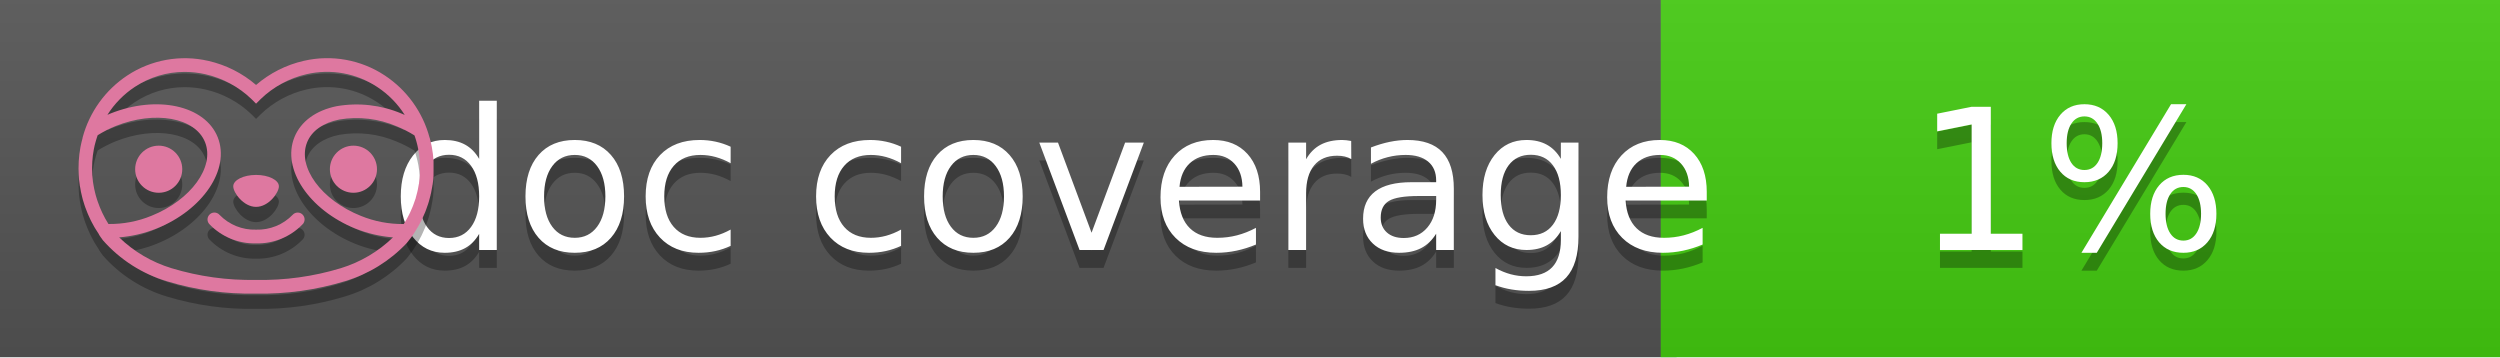
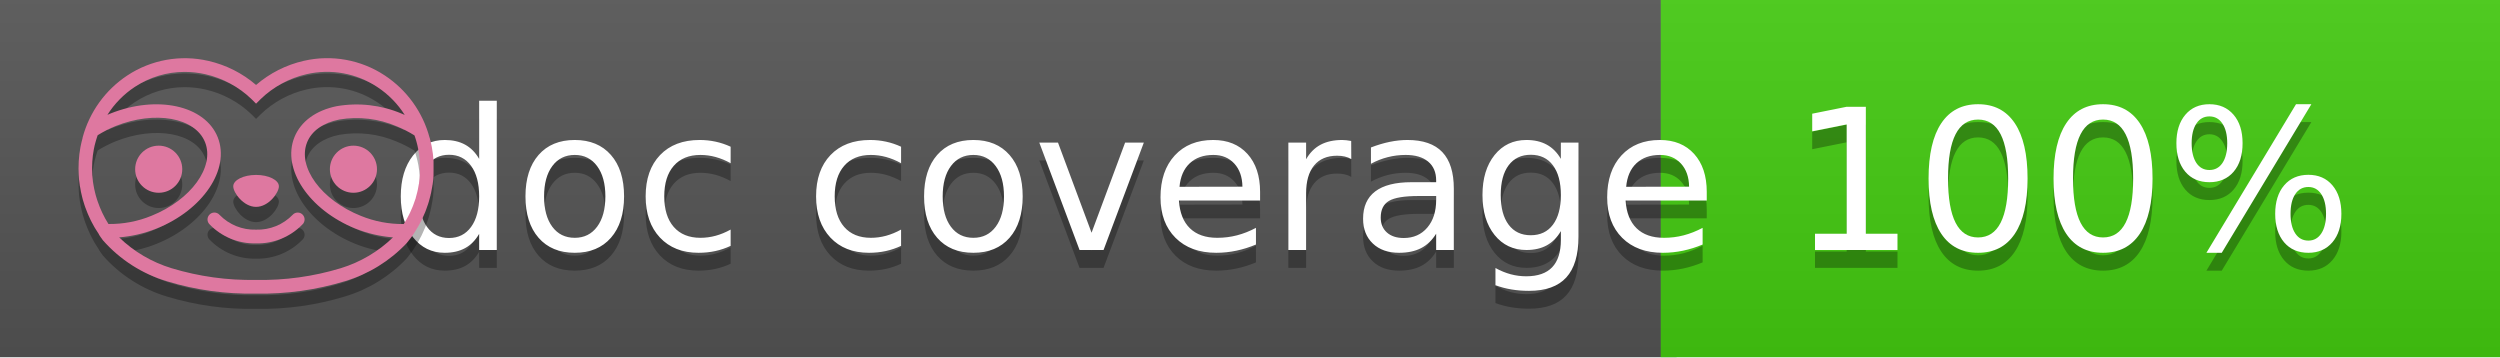
<svg xmlns="http://www.w3.org/2000/svg" width="140" height="20" viewBox="0 0 140 20" version="1.1" xml:space="preserve" style="fill-rule:evenodd;clip-rule:evenodd;stroke-linejoin:round;stroke-miterlimit:2;">
  <g transform="matrix(1,0,0,1,22,0)">
    <g id="backgrounds" transform="matrix(1.32789,0,0,1,-22.3892,0)">
      <rect x="0" y="0" width="71" height="20" style="fill:rgb(85,85,85);" />
    </g>
-     <rect x="71" y="0" width="47" height="20" data-interrogate="color" style="fill:#4c1" />
+     <rect x="71" y="0" width="47" height="20" data-doc-coverage="color" style="fill:#4c1" />
    <g transform="matrix(1.19746,0,0,1,-22.3744,-4.85723e-16)">
      <rect x="0" y="0" width="118" height="20" style="fill:url(#_Linear1);" />
    </g>
  </g>
  <g fill="#fff" text-anchor="middle" font-family="DejaVu Sans,Verdana,Geneva,sans-serif" font-size="110">
    <text x="590" y="150" fill="#010101" fill-opacity=".3" transform="scale(.1)" textLength="610">doc coverage</text>
    <text x="590" y="140" transform="scale(.1)" textLength="610">doc coverage</text>
-     <text x="1160" y="150" fill="#010101" fill-opacity=".3" transform="scale(.1)" textLength="330" data-interrogate="result">1%</text>
-     <text x="1160" y="140" transform="scale(.1)" textLength="330" data-interrogate="result">1%</text>
+     <text x="1160" y="150" fill="#010101" fill-opacity=".3" transform="scale(.1)" textLength="330" data-doc-coverage="result">100%</text>
+     <text x="1160" y="140" transform="scale(.1)" textLength="330" data-doc-coverage="result">100%</text>
  </g>
  <g id="logo-shadow" transform="matrix(0.854876,0,0,0.854876,-6.73514,1.732)">
    <g transform="matrix(0.299012,0,0,0.299012,9.70229,-6.68582)">
      <path d="M50,64.25C52.76,64.25 55,61.13 55,59.75C55,58.37 52.76,57.25 50,57.25C47.24,57.25 45,58.37 45,59.75C45,61.13 47.24,64.25 50,64.25Z" style="fill:rgb(1,1,1);fill-opacity:0.3;fill-rule:nonzero;" />
    </g>
    <g transform="matrix(0.299012,0,0,0.299012,9.70229,-6.68582)">
      <path d="M88,49.05C86.506,43.475 83.018,38.638 78.2,35.46C72.969,32.002 66.539,30.844 60.43,32.26C56.576,33.145 52.995,34.958 50,37.54C46.998,34.958 43.411,33.149 39.55,32.27C33.441,30.853 27.011,32.011 21.78,35.47C16.97,38.652 13.489,43.489 12,49.06L12,49.13C11.82,49.79 11.66,50.46 11.53,51.13C11.146,53.207 11.021,55.323 11.16,57.43C11.16,58.03 11.26,58.63 11.34,59.23C11.34,59.51 11.43,59.79 11.48,60.07C11.53,60.35 11.58,60.68 11.64,60.98C11.7,61.28 11.8,61.69 11.89,62.05C11.98,62.41 11.99,62.47 12.05,62.68C12.16,63.07 12.28,63.46 12.41,63.84L12.58,64.34C12.72,64.74 12.88,65.14 13.04,65.53L13.23,65.98C13.403,66.373 13.583,66.767 13.77,67.16L13.99,67.59C14.19,67.97 14.39,68.35 14.61,68.73L14.87,69.15C15.1,69.52 15.33,69.89 15.58,70.26L15.58,70.32L15.99,70.93C16.14,71.14 16.29,71.36 16.45,71.57C20.206,75.83 25.086,78.95 30.53,80.57C36.839,82.48 43.41,83.385 50,83.25C56.599,83.374 63.177,82.456 69.49,80.53C74.644,78.978 79.303,76.102 83,72.19C83.34,71.78 83.65,71.35 84,70.92L84.18,70.66L84.33,70.44L84.41,70.32C84.55,70.12 84.67,69.9 84.81,69.7C85.07,69.3 85.32,68.89 85.55,68.48C85.78,68.07 86.02,67.65 86.23,67.22C86.31,67.05 86.39,66.88 86.47,66.7C86.67,66.28 86.85,65.87 87.03,65.44L87.23,64.92C87.397,64.487 87.55,64.05 87.69,63.61L87.85,63.09C87.98,62.64 88.1,62.19 88.21,61.74C88.21,61.57 88.3,61.39 88.33,61.22C88.43,60.75 88.52,60.22 88.6,59.79C88.6,59.64 88.66,59.49 88.68,59.33C88.77,58.71 88.84,58.08 88.88,57.45L88.88,54.17C88.817,53.164 88.693,52.162 88.51,51.17C88.38,50.5 88.23,49.84 88.05,49.17L88,49.05ZM85.89,56.44L85.89,57.23C85.89,57.78 85.79,58.32 85.72,58.86C85.72,59.01 85.72,59.15 85.65,59.3C85.59,59.7 85.51,60.11 85.43,60.51L85.32,60.99C85.23,61.38 85.12,61.77 85.01,62.16C85.01,62.31 84.93,62.46 84.88,62.6C84.74,63.04 84.59,63.47 84.42,63.9L84.27,64.28C84.1,64.71 83.91,65.14 83.71,65.56C83.51,65.98 83.43,66.12 83.28,66.4L83.01,66.91C82.83,67.223 82.643,67.537 82.45,67.85L82.35,68.01C79.121,68.047 75.918,67.434 72.93,66.21C64.27,62.74 59,55.52 61.18,50.11C62.18,47.6 64.7,45.82 68.26,45.11C72.489,44.395 76.835,44.908 80.78,46.59C82.141,47.144 83.453,47.813 84.7,48.59C84.76,48.76 84.82,48.93 84.88,49.1C84.94,49.27 85.05,49.63 85.12,49.9C85.28,50.5 85.44,51.1 85.55,51.73C85.691,52.507 85.792,53.292 85.85,54.08L85.85,55.89C85.85,56.12 85.91,56.25 85.91,56.45L85.89,56.44ZM17.66,68C16.668,66.435 15.869,64.756 15.28,63L15.17,62.68C15.06,62.35 14.96,62.01 14.87,61.68C14.823,61.493 14.777,61.31 14.73,61.13C14.66,60.84 14.59,60.55 14.53,60.27C14.47,59.99 14.43,59.72 14.38,59.44C14.33,59.16 14.3,59 14.27,58.78C14.2,58.27 14.15,57.78 14.11,57.23L14.11,57.03C14.008,55.236 14.122,53.437 14.45,51.67C14.56,51.06 14.71,50.46 14.88,49.87C14.96,49.59 15.04,49.32 15.13,49.05C15.22,48.78 15.24,48.72 15.3,48.55C16.548,47.774 17.859,47.105 19.22,46.55C27.86,43.09 36.65,44.67 38.82,50.08C40.99,55.49 35.73,62.74 27.09,66.2C24.101,67.431 20.893,68.043 17.66,68ZM68.57,77.68C62.554,79.508 56.287,80.376 50,80.25C43.737,80.37 37.495,79.506 31.5,77.69C27.185,76.38 23.243,74.062 20,70.93C22.815,70.706 25.58,70.055 28.2,69C38.37,64.92 44.39,56 41.6,49C38.81,42 28.27,39.72 18.1,43.8L17.43,44.09C18.973,41.648 21.019,39.561 23.43,37.97C26.671,35.824 30.473,34.68 34.36,34.68C35.884,34.681 37.404,34.852 38.89,35.19C42.694,36.049 46.191,37.935 49,40.64L50,41.64L51,40.64C53.797,37.937 57.279,36.049 61.07,35.18C66.402,33.947 72.014,34.968 76.57,38C78.98,39.588 81.026,41.671 82.57,44.11L81.9,43.82C77.409,41.921 72.464,41.355 67.66,42.19C63.08,43.12 59.79,45.54 58.39,49.02C55.6,55.97 61.62,64.94 71.79,69.02C74.414,70.07 77.182,70.714 80,70.93C76.776,74.05 72.859,76.363 68.57,77.68Z" style="fill:rgb(1,1,1);fill-opacity:0.3;fill-rule:nonzero;" />
    </g>
    <g transform="matrix(0.299012,0,0,0.299012,9.70229,-6.68582)">
      <circle cx="71.33" cy="56" r="5.16" style="fill:rgb(1,1,1);fill-opacity:0.3;" />
    </g>
    <g transform="matrix(0.299012,0,0,0.299012,9.70229,-6.68582)">
      <circle cx="28.67" cy="56" r="5.16" style="fill:rgb(1,1,1);fill-opacity:0.3;" />
    </g>
    <g transform="matrix(0.299012,0,0,0.299012,9.70229,-6.68582)">
      <path d="M58,66C55.912,68.161 53.003,69.339 50,69.24C46.997,69.339 44.088,68.161 42,66C41.714,65.677 41.302,65.491 40.87,65.491C40.042,65.491 39.361,66.172 39.361,67C39.361,67.368 39.496,67.724 39.74,68C42.403,70.804 46.134,72.35 50,72.25C53.862,72.347 57.59,70.802 60.25,68C60.495,67.725 60.63,67.369 60.63,67C60.63,66.174 59.951,65.495 59.125,65.495C58.695,65.495 58.285,65.679 58,66Z" style="fill:rgb(1,1,1);fill-opacity:0.3;fill-rule:nonzero;" />
    </g>
  </g>
  <g id="logo-pink" transform="matrix(0.854876,0,0,0.854876,-6.73514,0.877124)">
    <g transform="matrix(0.299012,0,0,0.299012,9.70229,-6.68582)">
      <path d="M50,64.25C52.76,64.25 55,61.13 55,59.75C55,58.37 52.76,57.25 50,57.25C47.24,57.25 45,58.37 45,59.75C45,61.13 47.24,64.25 50,64.25Z" style="fill:rgb(222,120,160);fill-rule:nonzero;" />
    </g>
    <g transform="matrix(0.299012,0,0,0.299012,9.70229,-6.68582)">
      <path d="M88,49.05C86.506,43.475 83.018,38.638 78.2,35.46C72.969,32.002 66.539,30.844 60.43,32.26C56.576,33.145 52.995,34.958 50,37.54C46.998,34.958 43.411,33.149 39.55,32.27C33.441,30.853 27.011,32.011 21.78,35.47C16.97,38.652 13.489,43.489 12,49.06L12,49.13C11.82,49.79 11.66,50.46 11.53,51.13C11.146,53.207 11.021,55.323 11.16,57.43C11.16,58.03 11.26,58.63 11.34,59.23C11.34,59.51 11.43,59.79 11.48,60.07C11.53,60.35 11.58,60.68 11.64,60.98C11.7,61.28 11.8,61.69 11.89,62.05C11.98,62.41 11.99,62.47 12.05,62.68C12.16,63.07 12.28,63.46 12.41,63.84L12.58,64.34C12.72,64.74 12.88,65.14 13.04,65.53L13.23,65.98C13.403,66.373 13.583,66.767 13.77,67.16L13.99,67.59C14.19,67.97 14.39,68.35 14.61,68.73L14.87,69.15C15.1,69.52 15.33,69.89 15.58,70.26L15.58,70.32L15.99,70.93C16.14,71.14 16.29,71.36 16.45,71.57C20.206,75.83 25.086,78.95 30.53,80.57C36.839,82.48 43.41,83.385 50,83.25C56.599,83.374 63.177,82.456 69.49,80.53C74.644,78.978 79.303,76.102 83,72.19C83.34,71.78 83.65,71.35 84,70.92L84.18,70.66L84.33,70.44L84.41,70.32C84.55,70.12 84.67,69.9 84.81,69.7C85.07,69.3 85.32,68.89 85.55,68.48C85.78,68.07 86.02,67.65 86.23,67.22C86.31,67.05 86.39,66.88 86.47,66.7C86.67,66.28 86.85,65.87 87.03,65.44L87.23,64.92C87.397,64.487 87.55,64.05 87.69,63.61L87.85,63.09C87.98,62.64 88.1,62.19 88.21,61.74C88.21,61.57 88.3,61.39 88.33,61.22C88.43,60.75 88.52,60.22 88.6,59.79C88.6,59.64 88.66,59.49 88.68,59.33C88.77,58.71 88.84,58.08 88.88,57.45L88.88,54.17C88.817,53.164 88.693,52.162 88.51,51.17C88.38,50.5 88.23,49.84 88.05,49.17L88,49.05ZM85.89,56.44L85.89,57.23C85.89,57.78 85.79,58.32 85.72,58.86C85.72,59.01 85.72,59.15 85.65,59.3C85.59,59.7 85.51,60.11 85.43,60.51L85.32,60.99C85.23,61.38 85.12,61.77 85.01,62.16C85.01,62.31 84.93,62.46 84.88,62.6C84.74,63.04 84.59,63.47 84.42,63.9L84.27,64.28C84.1,64.71 83.91,65.14 83.71,65.56C83.51,65.98 83.43,66.12 83.28,66.4L83.01,66.91C82.83,67.223 82.643,67.537 82.45,67.85L82.35,68.01C79.121,68.047 75.918,67.434 72.93,66.21C64.27,62.74 59,55.52 61.18,50.11C62.18,47.6 64.7,45.82 68.26,45.11C72.489,44.395 76.835,44.908 80.78,46.59C82.141,47.144 83.453,47.813 84.7,48.59C84.76,48.76 84.82,48.93 84.88,49.1C84.94,49.27 85.05,49.63 85.12,49.9C85.28,50.5 85.44,51.1 85.55,51.73C85.691,52.507 85.792,53.292 85.85,54.08L85.85,55.89C85.85,56.12 85.91,56.25 85.91,56.45L85.89,56.44ZM17.66,68C16.668,66.435 15.869,64.756 15.28,63L15.17,62.68C15.06,62.35 14.96,62.01 14.87,61.68C14.823,61.493 14.777,61.31 14.73,61.13C14.66,60.84 14.59,60.55 14.53,60.27C14.47,59.99 14.43,59.72 14.38,59.44C14.33,59.16 14.3,59 14.27,58.78C14.2,58.27 14.15,57.78 14.11,57.23L14.11,57.03C14.008,55.236 14.122,53.437 14.45,51.67C14.56,51.06 14.71,50.46 14.88,49.87C14.96,49.59 15.04,49.32 15.13,49.05C15.22,48.78 15.24,48.72 15.3,48.55C16.548,47.774 17.859,47.105 19.22,46.55C27.86,43.09 36.65,44.67 38.82,50.08C40.99,55.49 35.73,62.74 27.09,66.2C24.101,67.431 20.893,68.043 17.66,68ZM68.57,77.68C62.554,79.508 56.287,80.376 50,80.25C43.737,80.37 37.495,79.506 31.5,77.69C27.185,76.38 23.243,74.062 20,70.93C22.815,70.706 25.58,70.055 28.2,69C38.37,64.92 44.39,56 41.6,49C38.81,42 28.27,39.72 18.1,43.8L17.43,44.09C18.973,41.648 21.019,39.561 23.43,37.97C26.671,35.824 30.473,34.68 34.36,34.68C35.884,34.681 37.404,34.852 38.89,35.19C42.694,36.049 46.191,37.935 49,40.64L50,41.64L51,40.64C53.797,37.937 57.279,36.049 61.07,35.18C66.402,33.947 72.014,34.968 76.57,38C78.98,39.588 81.026,41.671 82.57,44.11L81.9,43.82C77.409,41.921 72.464,41.355 67.66,42.19C63.08,43.12 59.79,45.54 58.39,49.02C55.6,55.97 61.62,64.94 71.79,69.02C74.414,70.07 77.182,70.714 80,70.93C76.776,74.05 72.859,76.363 68.57,77.68Z" style="fill:rgb(222,120,160);fill-rule:nonzero;" />
    </g>
    <g transform="matrix(0.299012,0,0,0.299012,9.70229,-6.68582)">
      <circle cx="71.33" cy="56" r="5.16" style="fill:rgb(222,120,160);" />
    </g>
    <g transform="matrix(0.299012,0,0,0.299012,9.70229,-6.68582)">
      <circle cx="28.67" cy="56" r="5.16" style="fill:rgb(222,120,160);" />
    </g>
    <g transform="matrix(0.299012,0,0,0.299012,9.70229,-6.68582)">
      <path d="M58,66C55.912,68.161 53.003,69.339 50,69.24C46.997,69.339 44.088,68.161 42,66C41.714,65.677 41.302,65.491 40.87,65.491C40.042,65.491 39.361,66.172 39.361,67C39.361,67.368 39.496,67.724 39.74,68C42.403,70.804 46.134,72.35 50,72.25C53.862,72.347 57.59,70.802 60.25,68C60.495,67.725 60.63,67.369 60.63,67C60.63,66.174 59.951,65.495 59.125,65.495C58.695,65.495 58.285,65.679 58,66Z" style="fill:rgb(222,120,160);fill-rule:nonzero;" />
    </g>
  </g>
  <defs>
    <linearGradient id="_Linear1" x1="0" y1="0" x2="1" y2="0" gradientUnits="userSpaceOnUse" gradientTransform="matrix(1.22465e-15,20,-20,1.22465e-15,0,0)">
      <stop offset="0" style="stop-color:rgb(187,187,187);stop-opacity:0.1" />
      <stop offset="1" style="stop-color:black;stop-opacity:0.1" />
    </linearGradient>
  </defs>
</svg>
